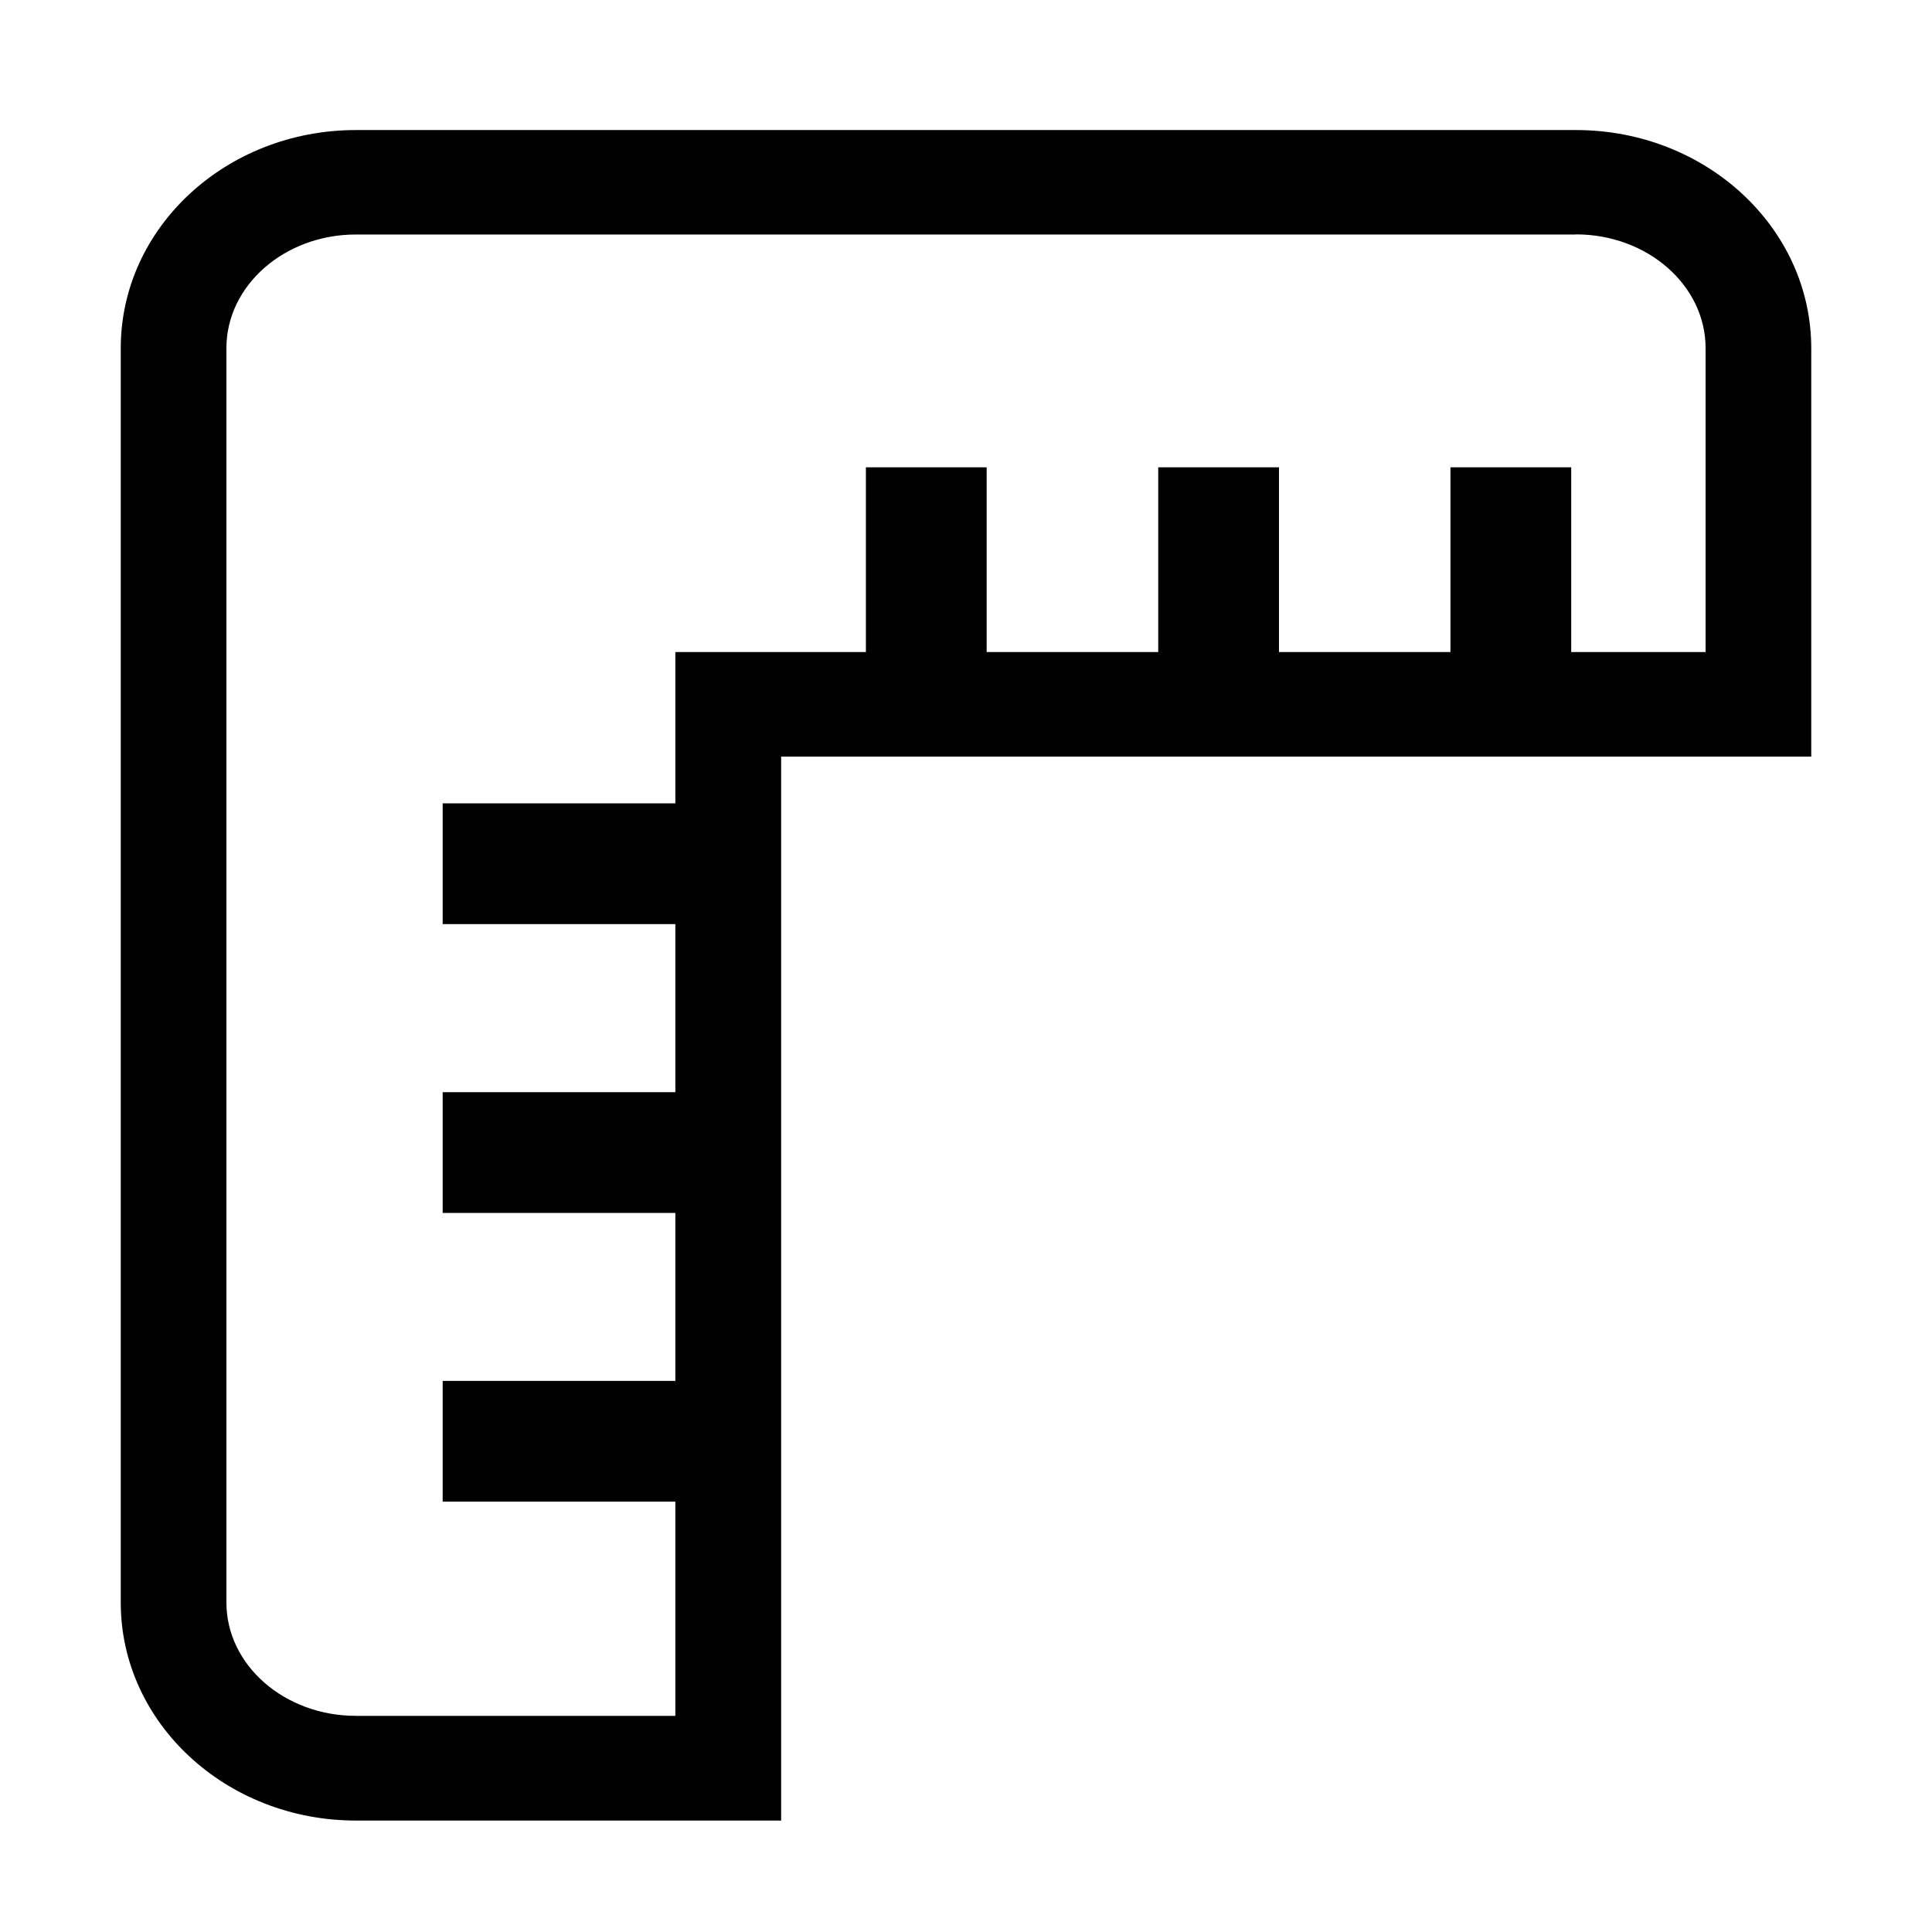
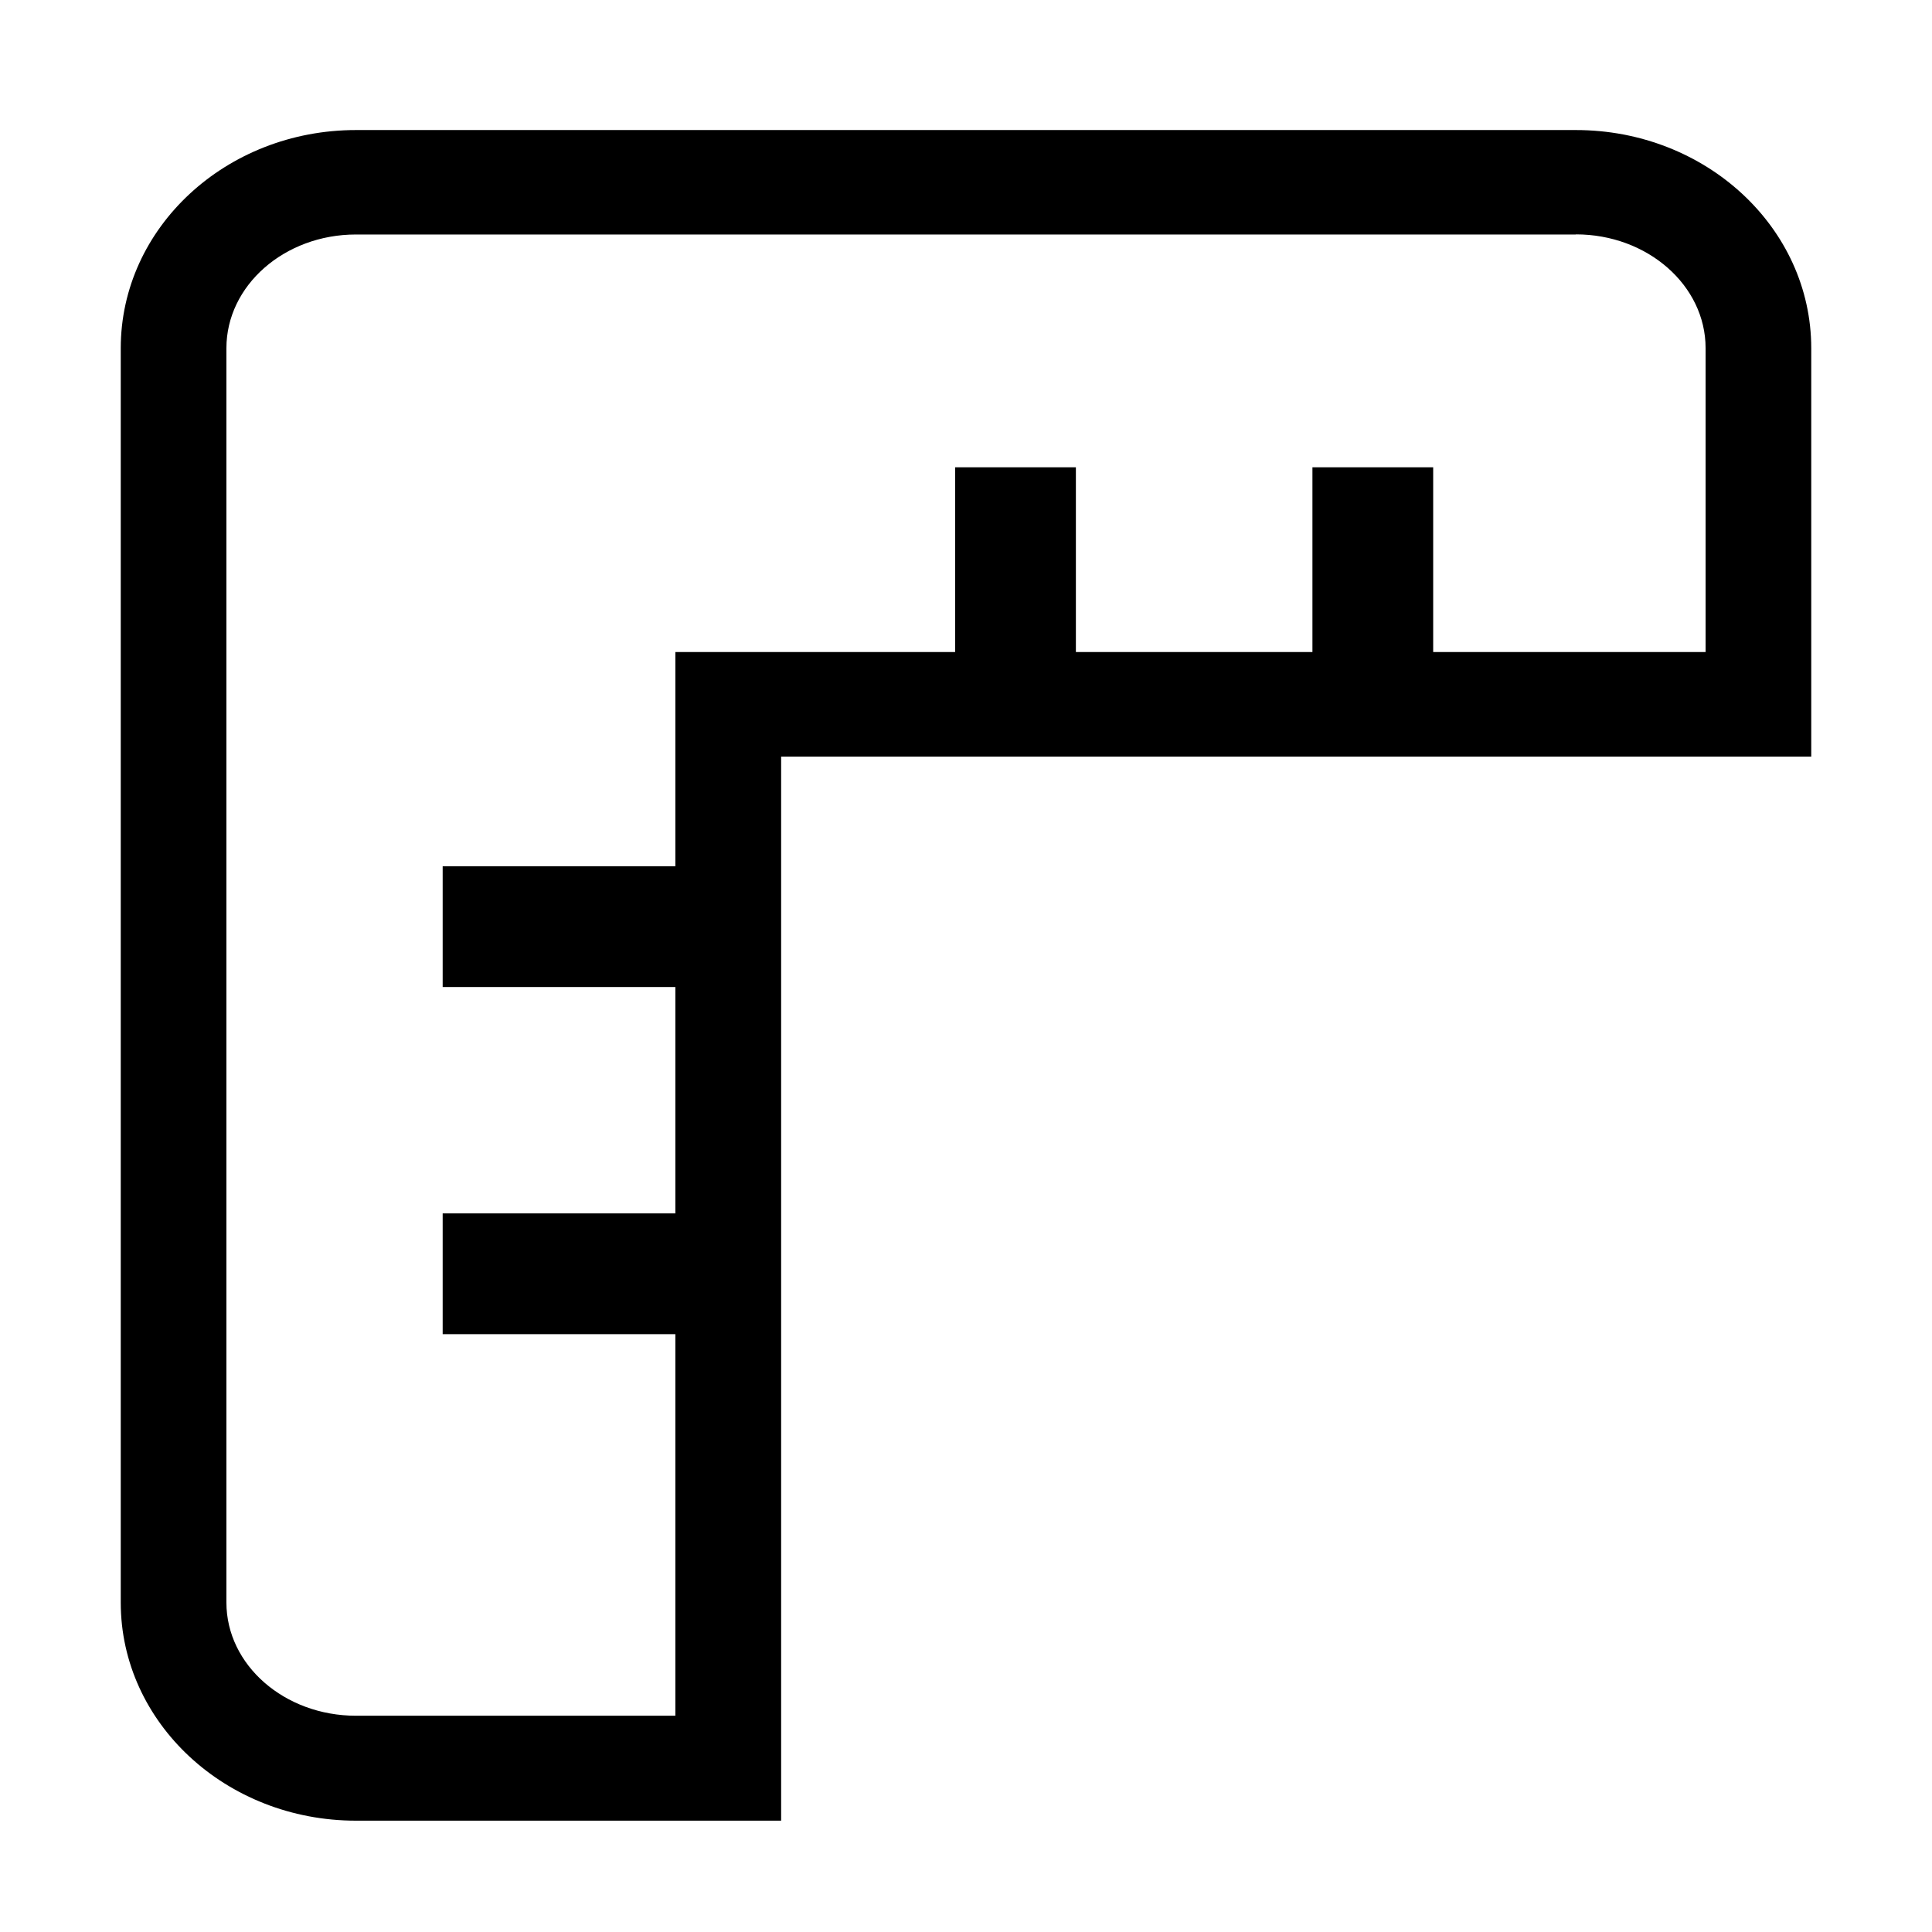
<svg xmlns="http://www.w3.org/2000/svg" version="1.1" id="图层_1" x="0px" y="0px" width="16px" height="16px" viewBox="0 0 16 16" enable-background="new 0 0 16 16" xml:space="preserve">
-   <g>
-     <path d="M13.051,1.941c0.592,0,1.074,0.422,1.074,0.942V5.4H6.468H5.593v0.865v7.945H2.948c-0.592,0-1.073-0.42-1.073-0.939V2.884   c0-0.52,0.481-0.942,1.073-0.942H13.051 M13.051,1.077H2.948C1.872,1.077,1,1.885,1,2.884v10.388c0,0.996,0.872,1.805,1.948,1.805   h3.521V6.266H15V2.884C15,1.885,14.127,1.077,13.051,1.077L13.051,1.077z" />
-   </g>
-   <line fill="none" stroke="#000000" stroke-miterlimit="10" x1="7.671" y1="3.87" x2="7.671" y2="5.815" />
-   <line fill="none" stroke="#000000" stroke-miterlimit="10" x1="10.092" y1="3.87" x2="10.092" y2="5.815" />
-   <line fill="none" stroke="#000000" stroke-miterlimit="10" x1="12.512" y1="3.87" x2="12.512" y2="5.815" />
-   <line fill="none" stroke="#000000" stroke-miterlimit="10" x1="5.634" y1="7.153" x2="3.666" y2="7.153" />
-   <line fill="none" stroke="#000000" stroke-miterlimit="10" x1="5.634" y1="9.545" x2="3.666" y2="9.545" />
-   <line fill="none" stroke="#000000" stroke-miterlimit="10" x1="5.634" y1="11.936" x2="3.666" y2="11.936" />
+   <path d="M13.051,1.077H2.948C1.872,1.077,1,1.885,1,2.884v10.388c0,0.996,0.872,1.806,1.948,1.806h3.521V6.266H15V2.884  C15,1.885,14.127,1.077,13.051,1.077z M14.125,5.4h-2.256V3.87h-1V5.4H8.91V3.87h-1V5.4H6.468H5.593v0.865v0.909H3.666v1h1.927  v1.875H3.666v1h1.927v3.16H2.948c-0.592,0-1.073-0.42-1.073-0.938V2.884c0-0.52,0.481-0.942,1.073-0.942h10.103V1.941  c0.592,0,1.074,0.422,1.074,0.942V5.4z" />
</svg>
